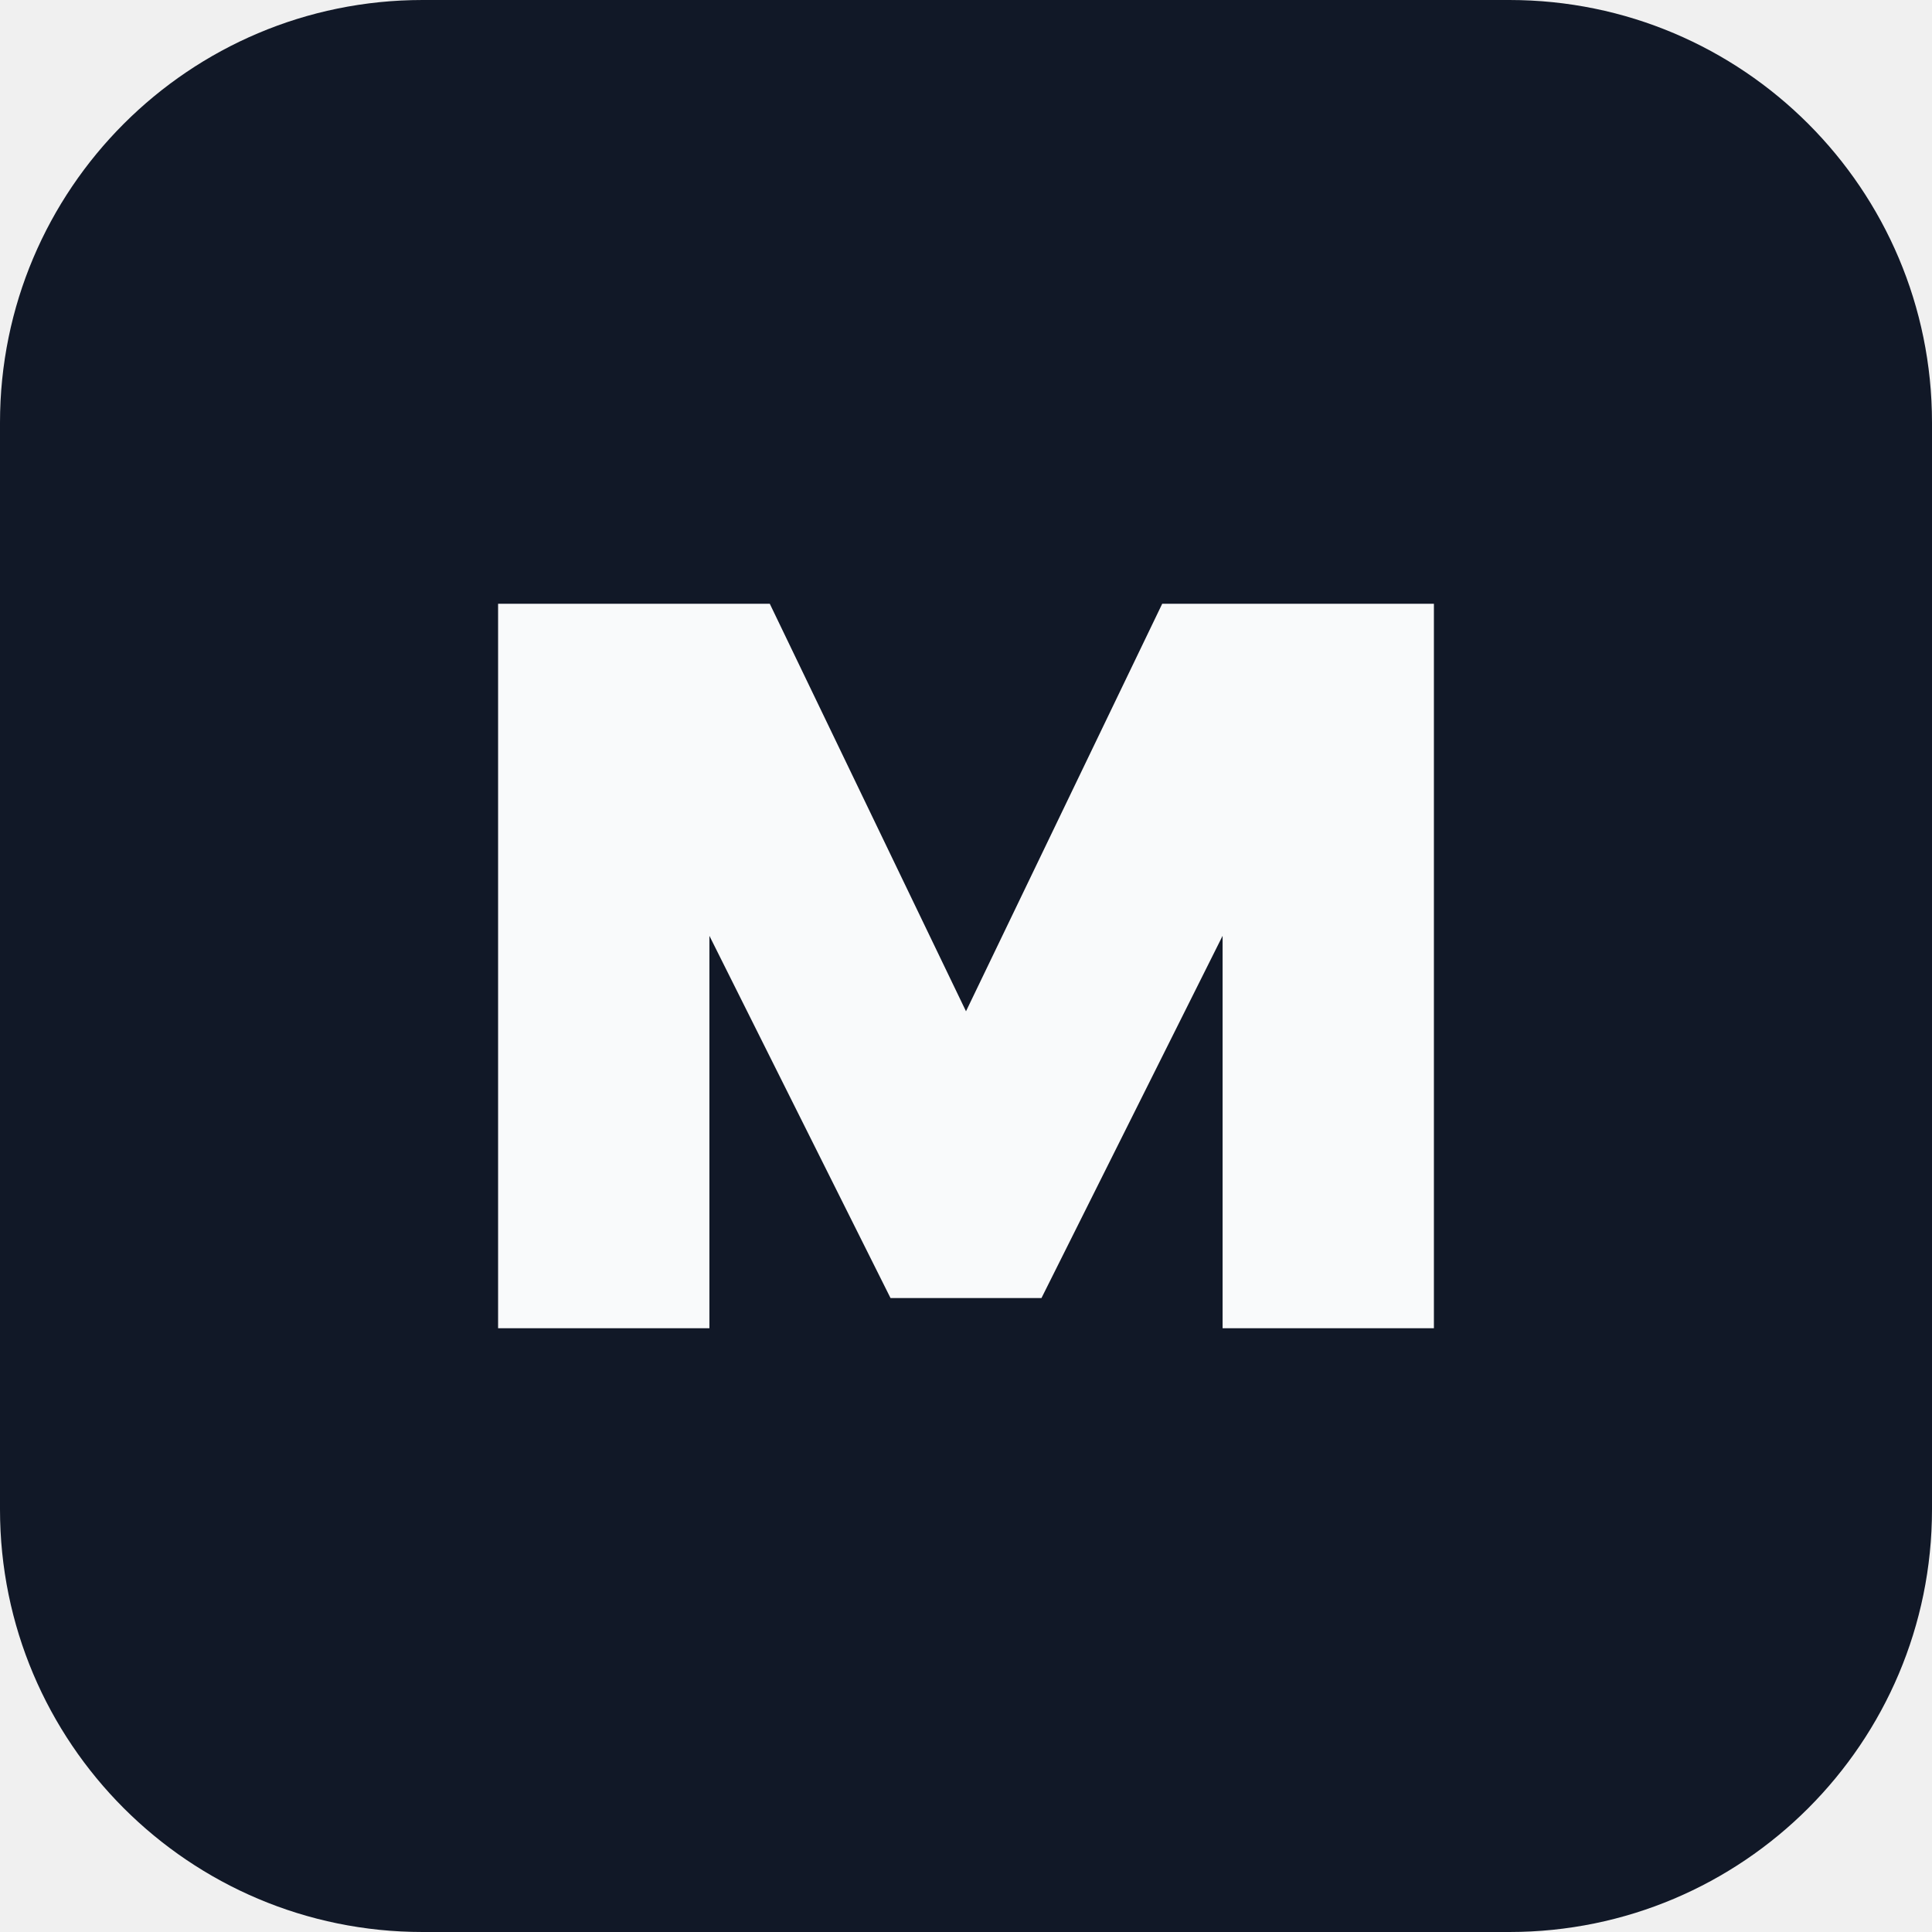
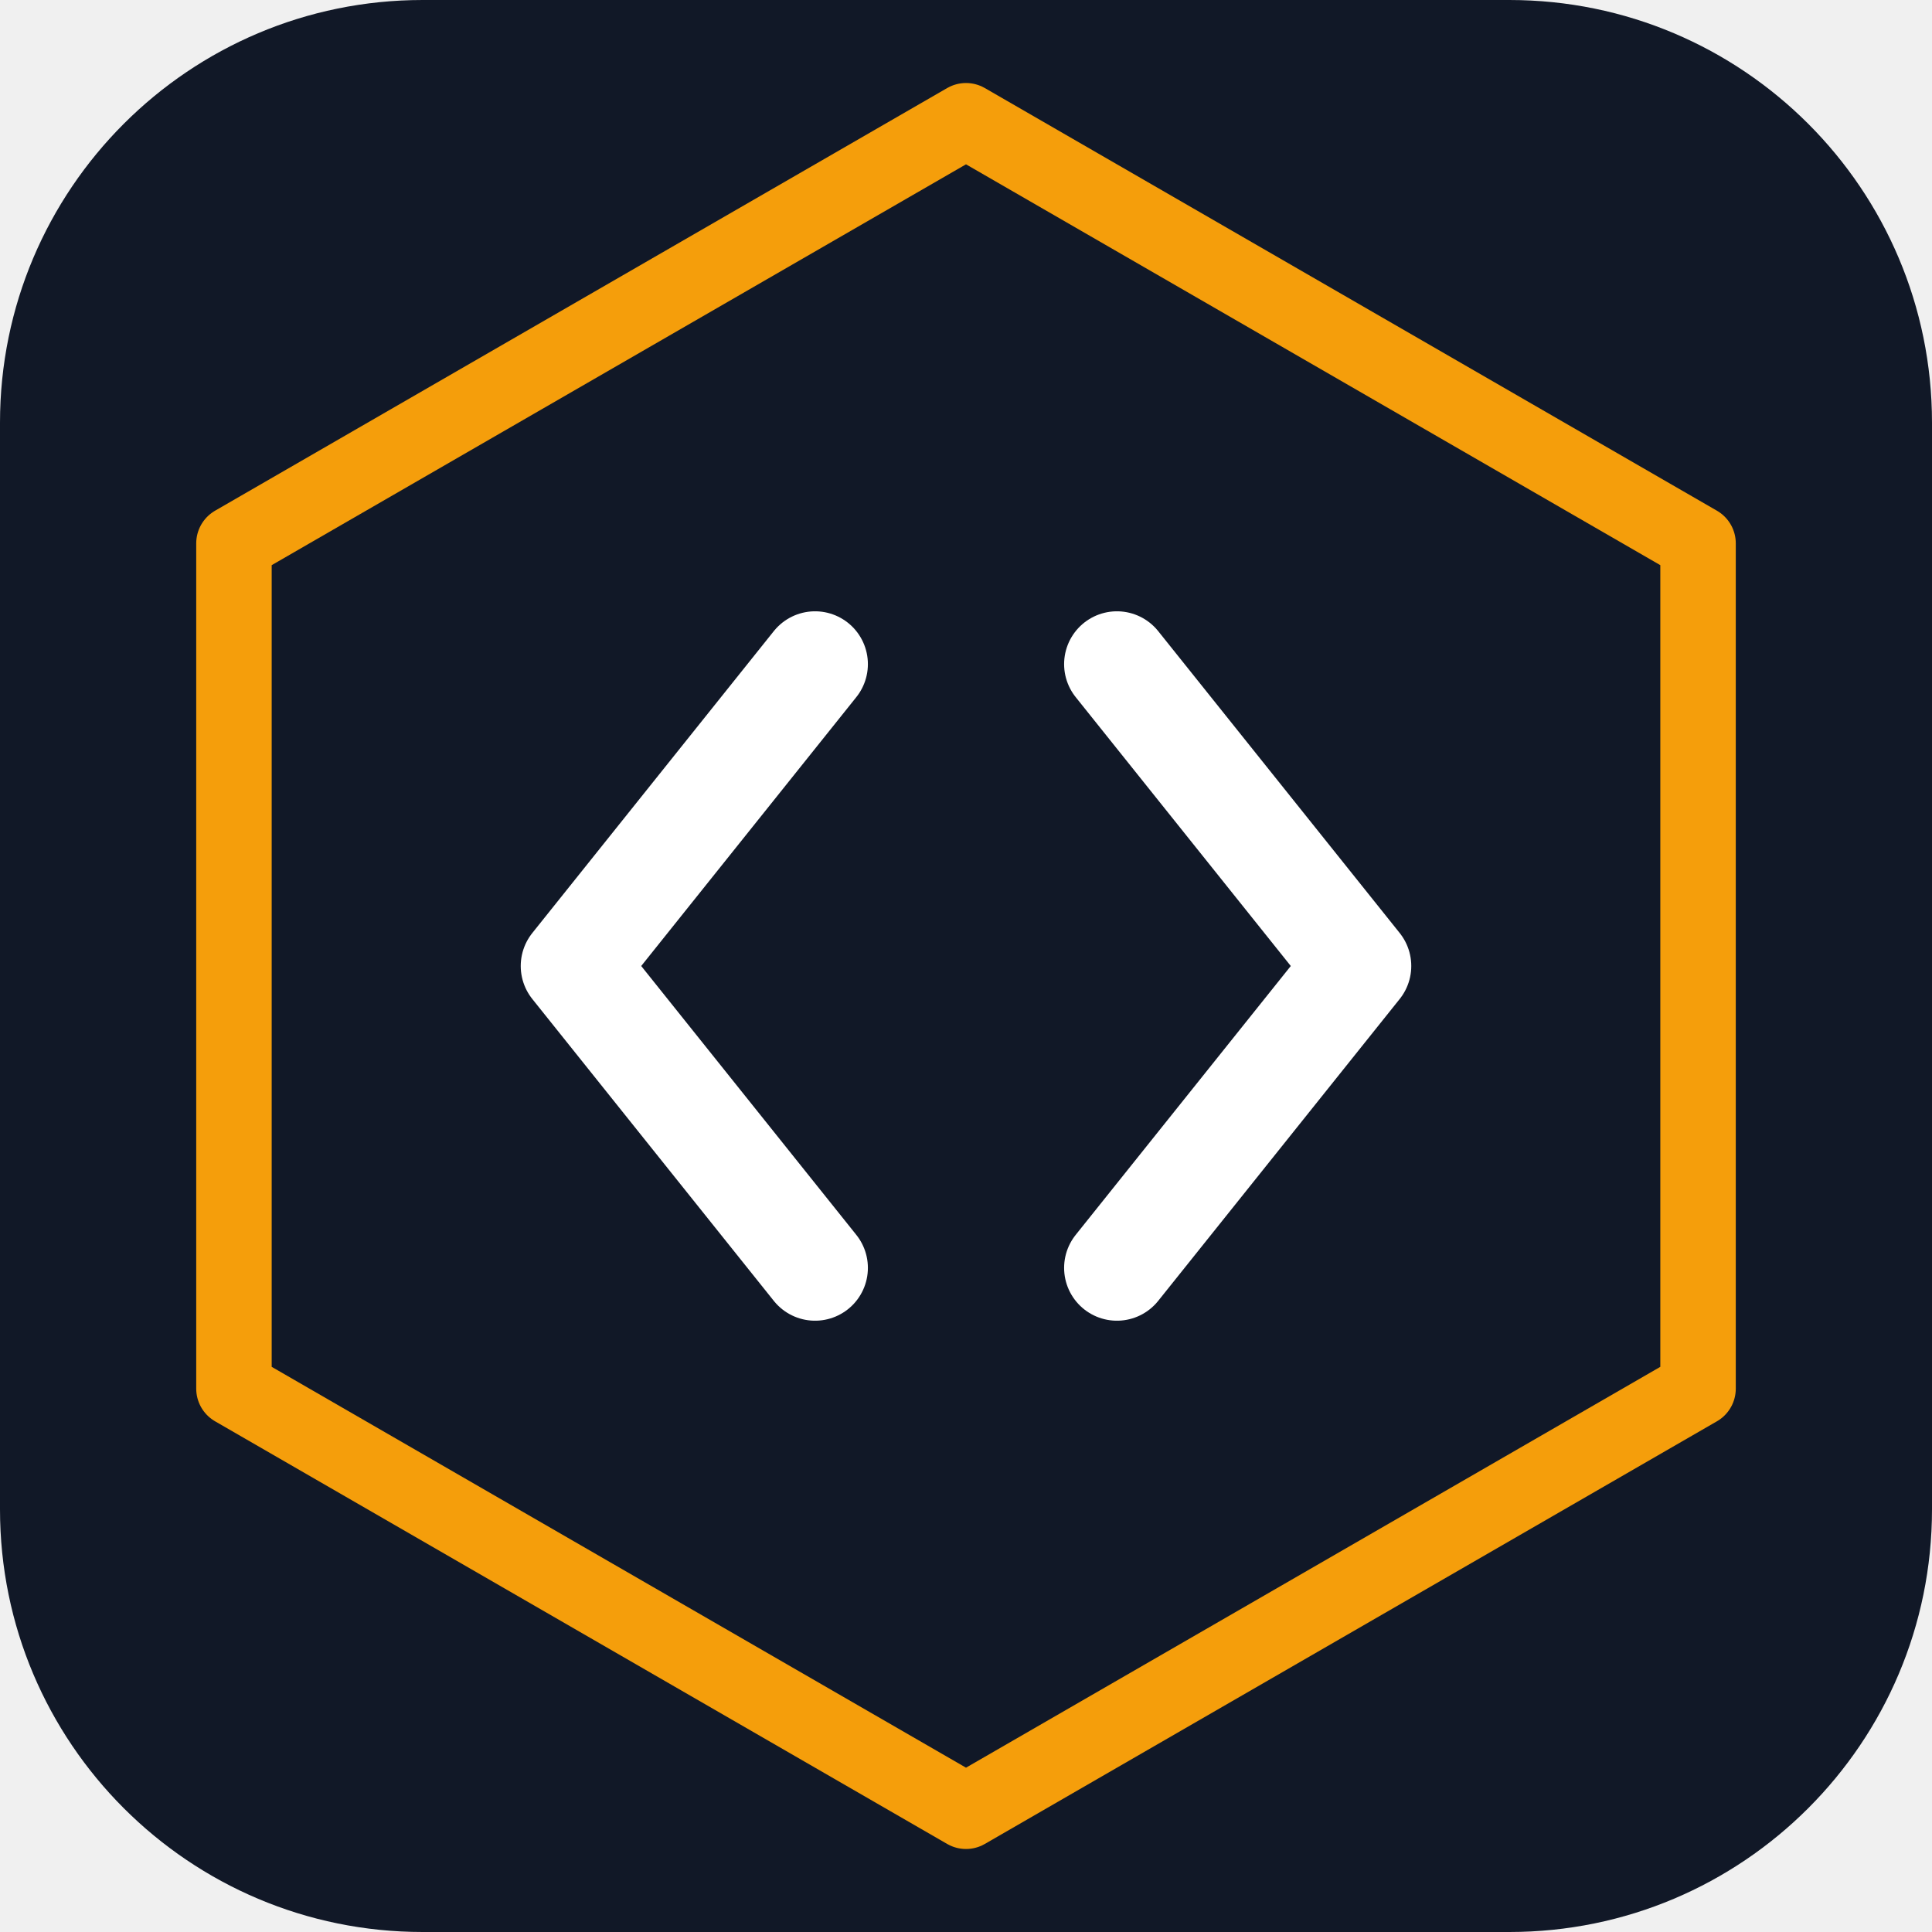
- <svg xmlns="http://www.w3.org/2000/svg" viewBox="0 0 128 128" fill="none">
+ <svg xmlns="http://www.w3.org/2000/svg" width="128" height="128" viewBox="0 0 128 128" fill="none">
  <rect width="128" height="128" rx="28" fill="#111827" />
-   <path d="M33 88V40h18l13 27 13-27h18v48H81V62L69 86H59L47 62v26H33Z" fill="#F9FAFB" />
+   <path d="M64 8L112.5 36V92L64 120L15.5 92V36L64 8Z" stroke="#F59E0B" stroke-width="5" stroke-linejoin="round" />
+   <path d="M54 44L38 64L54 84" stroke="white" stroke-width="7" stroke-linecap="round" stroke-linejoin="round" />
+   <path d="M74 44L90 64L74 84" stroke="white" stroke-width="7" stroke-linecap="round" stroke-linejoin="round" />
</svg>
